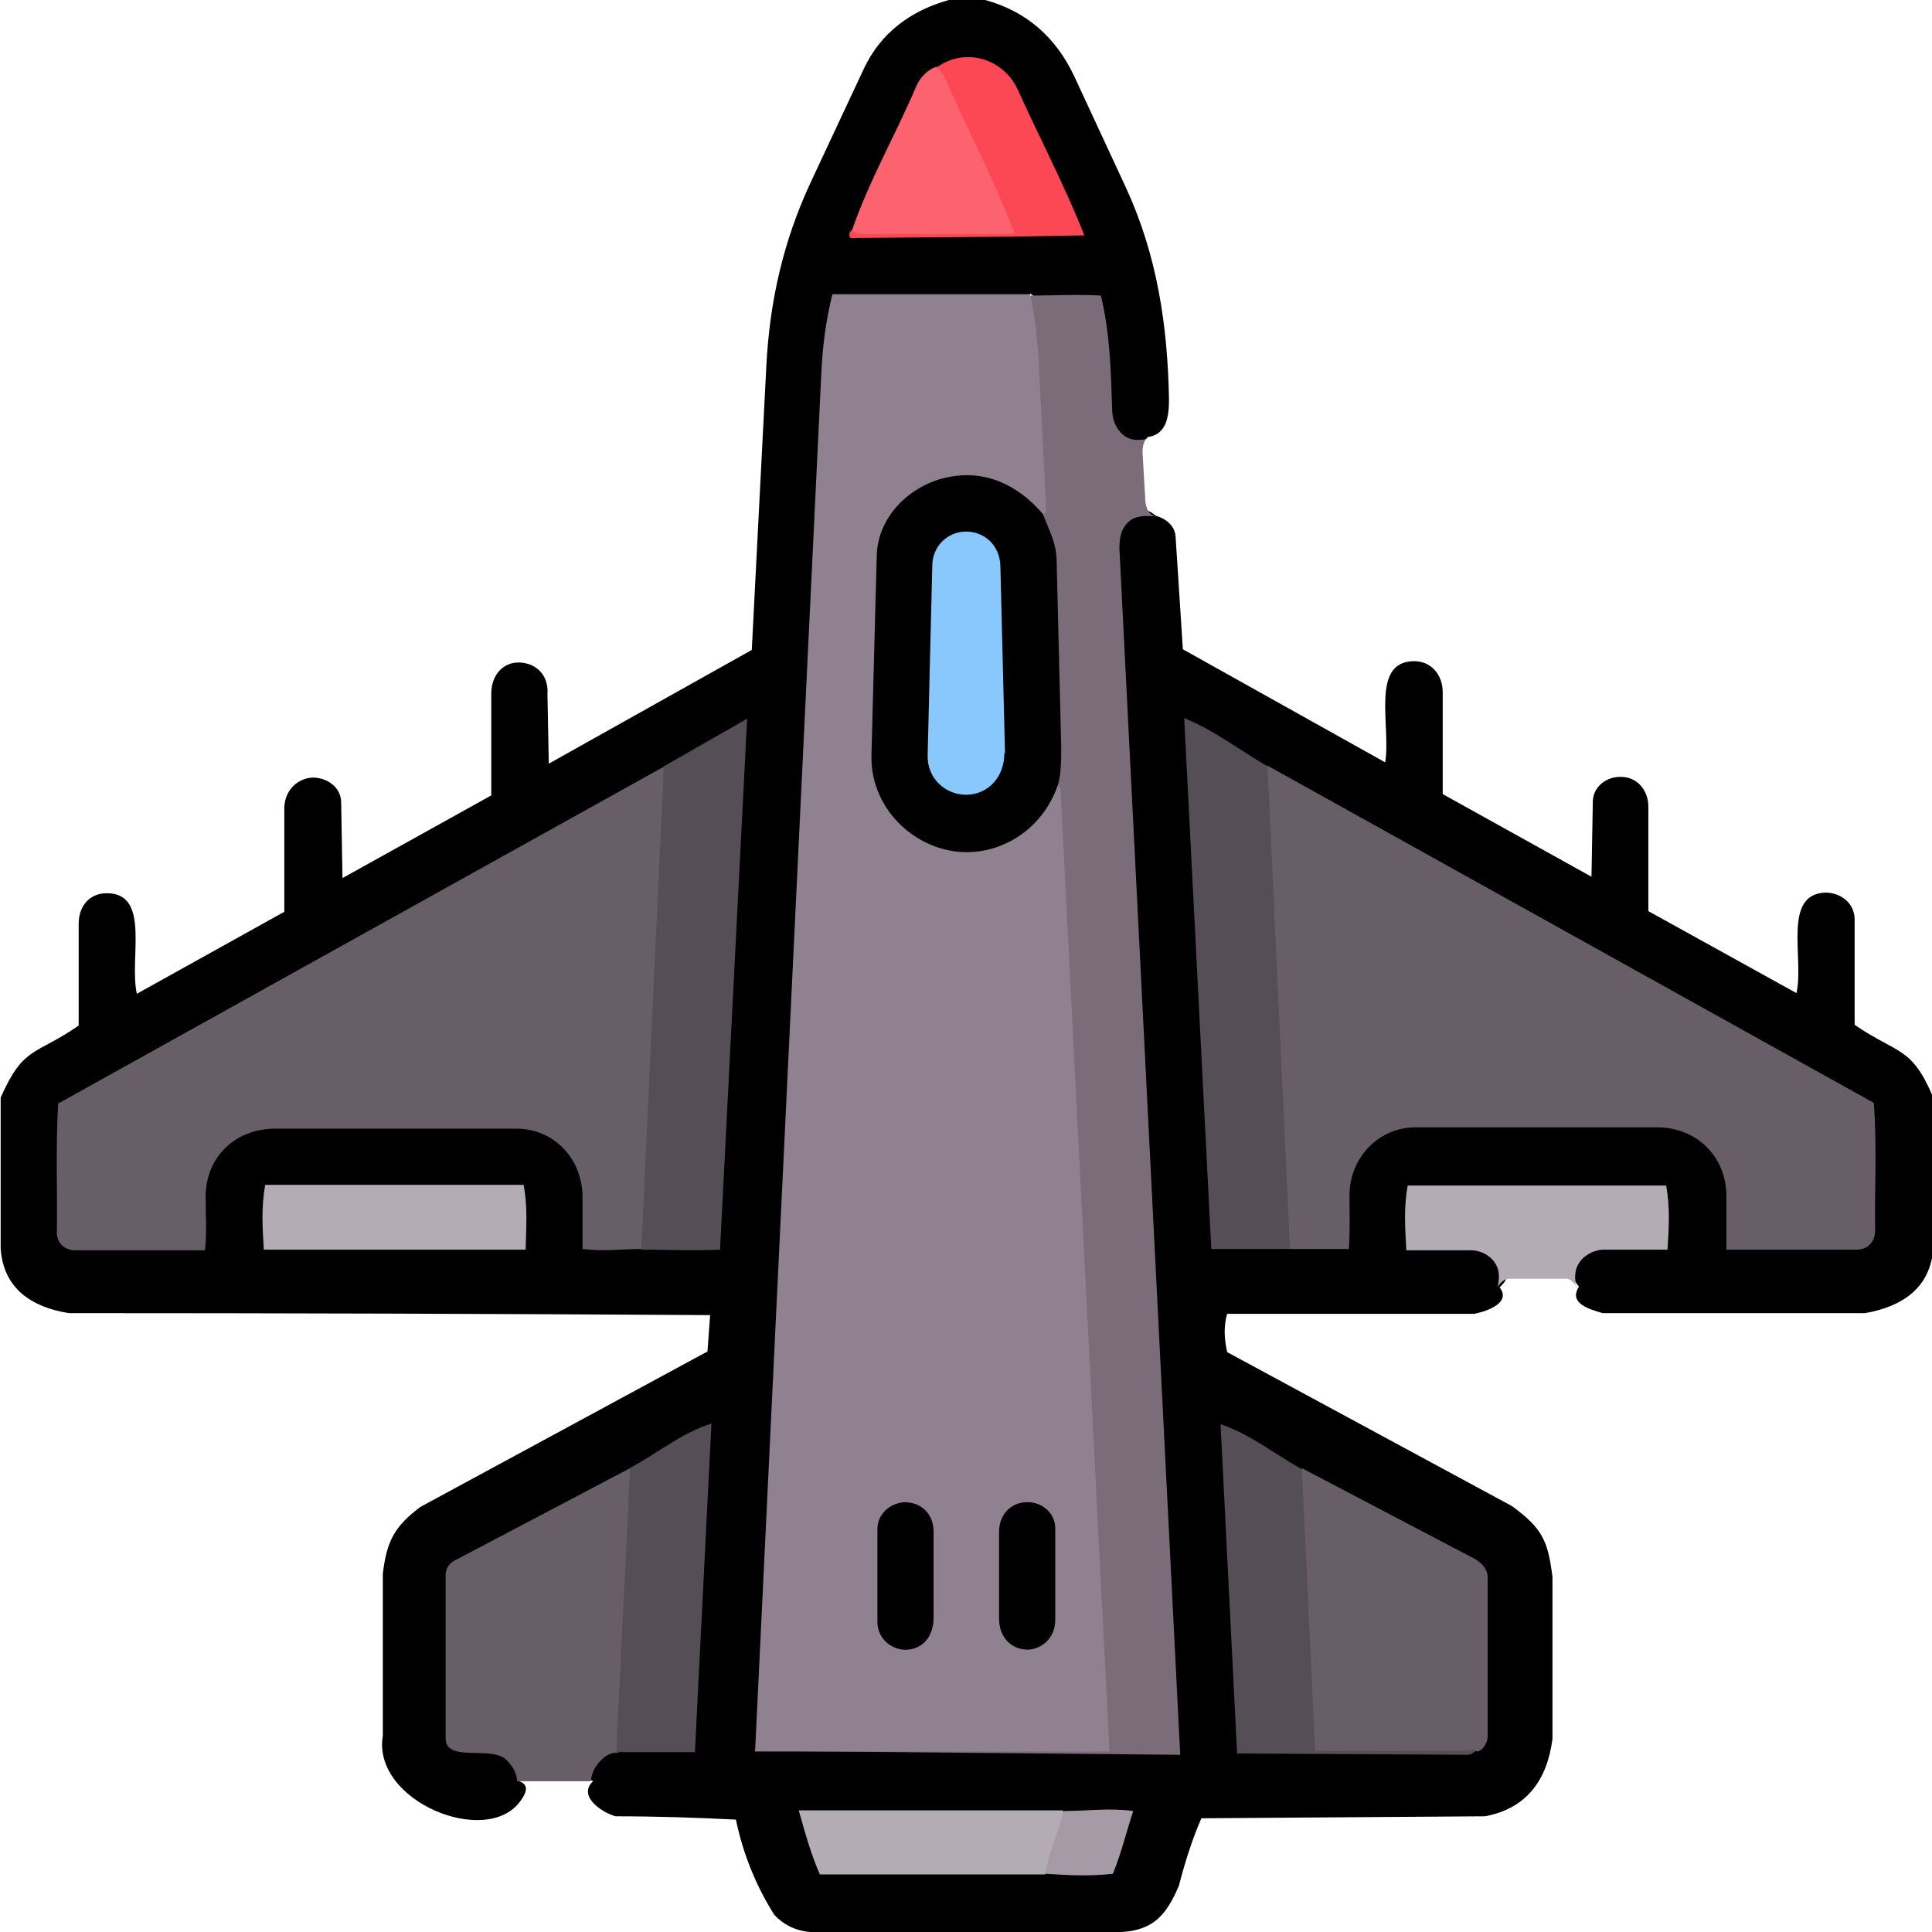
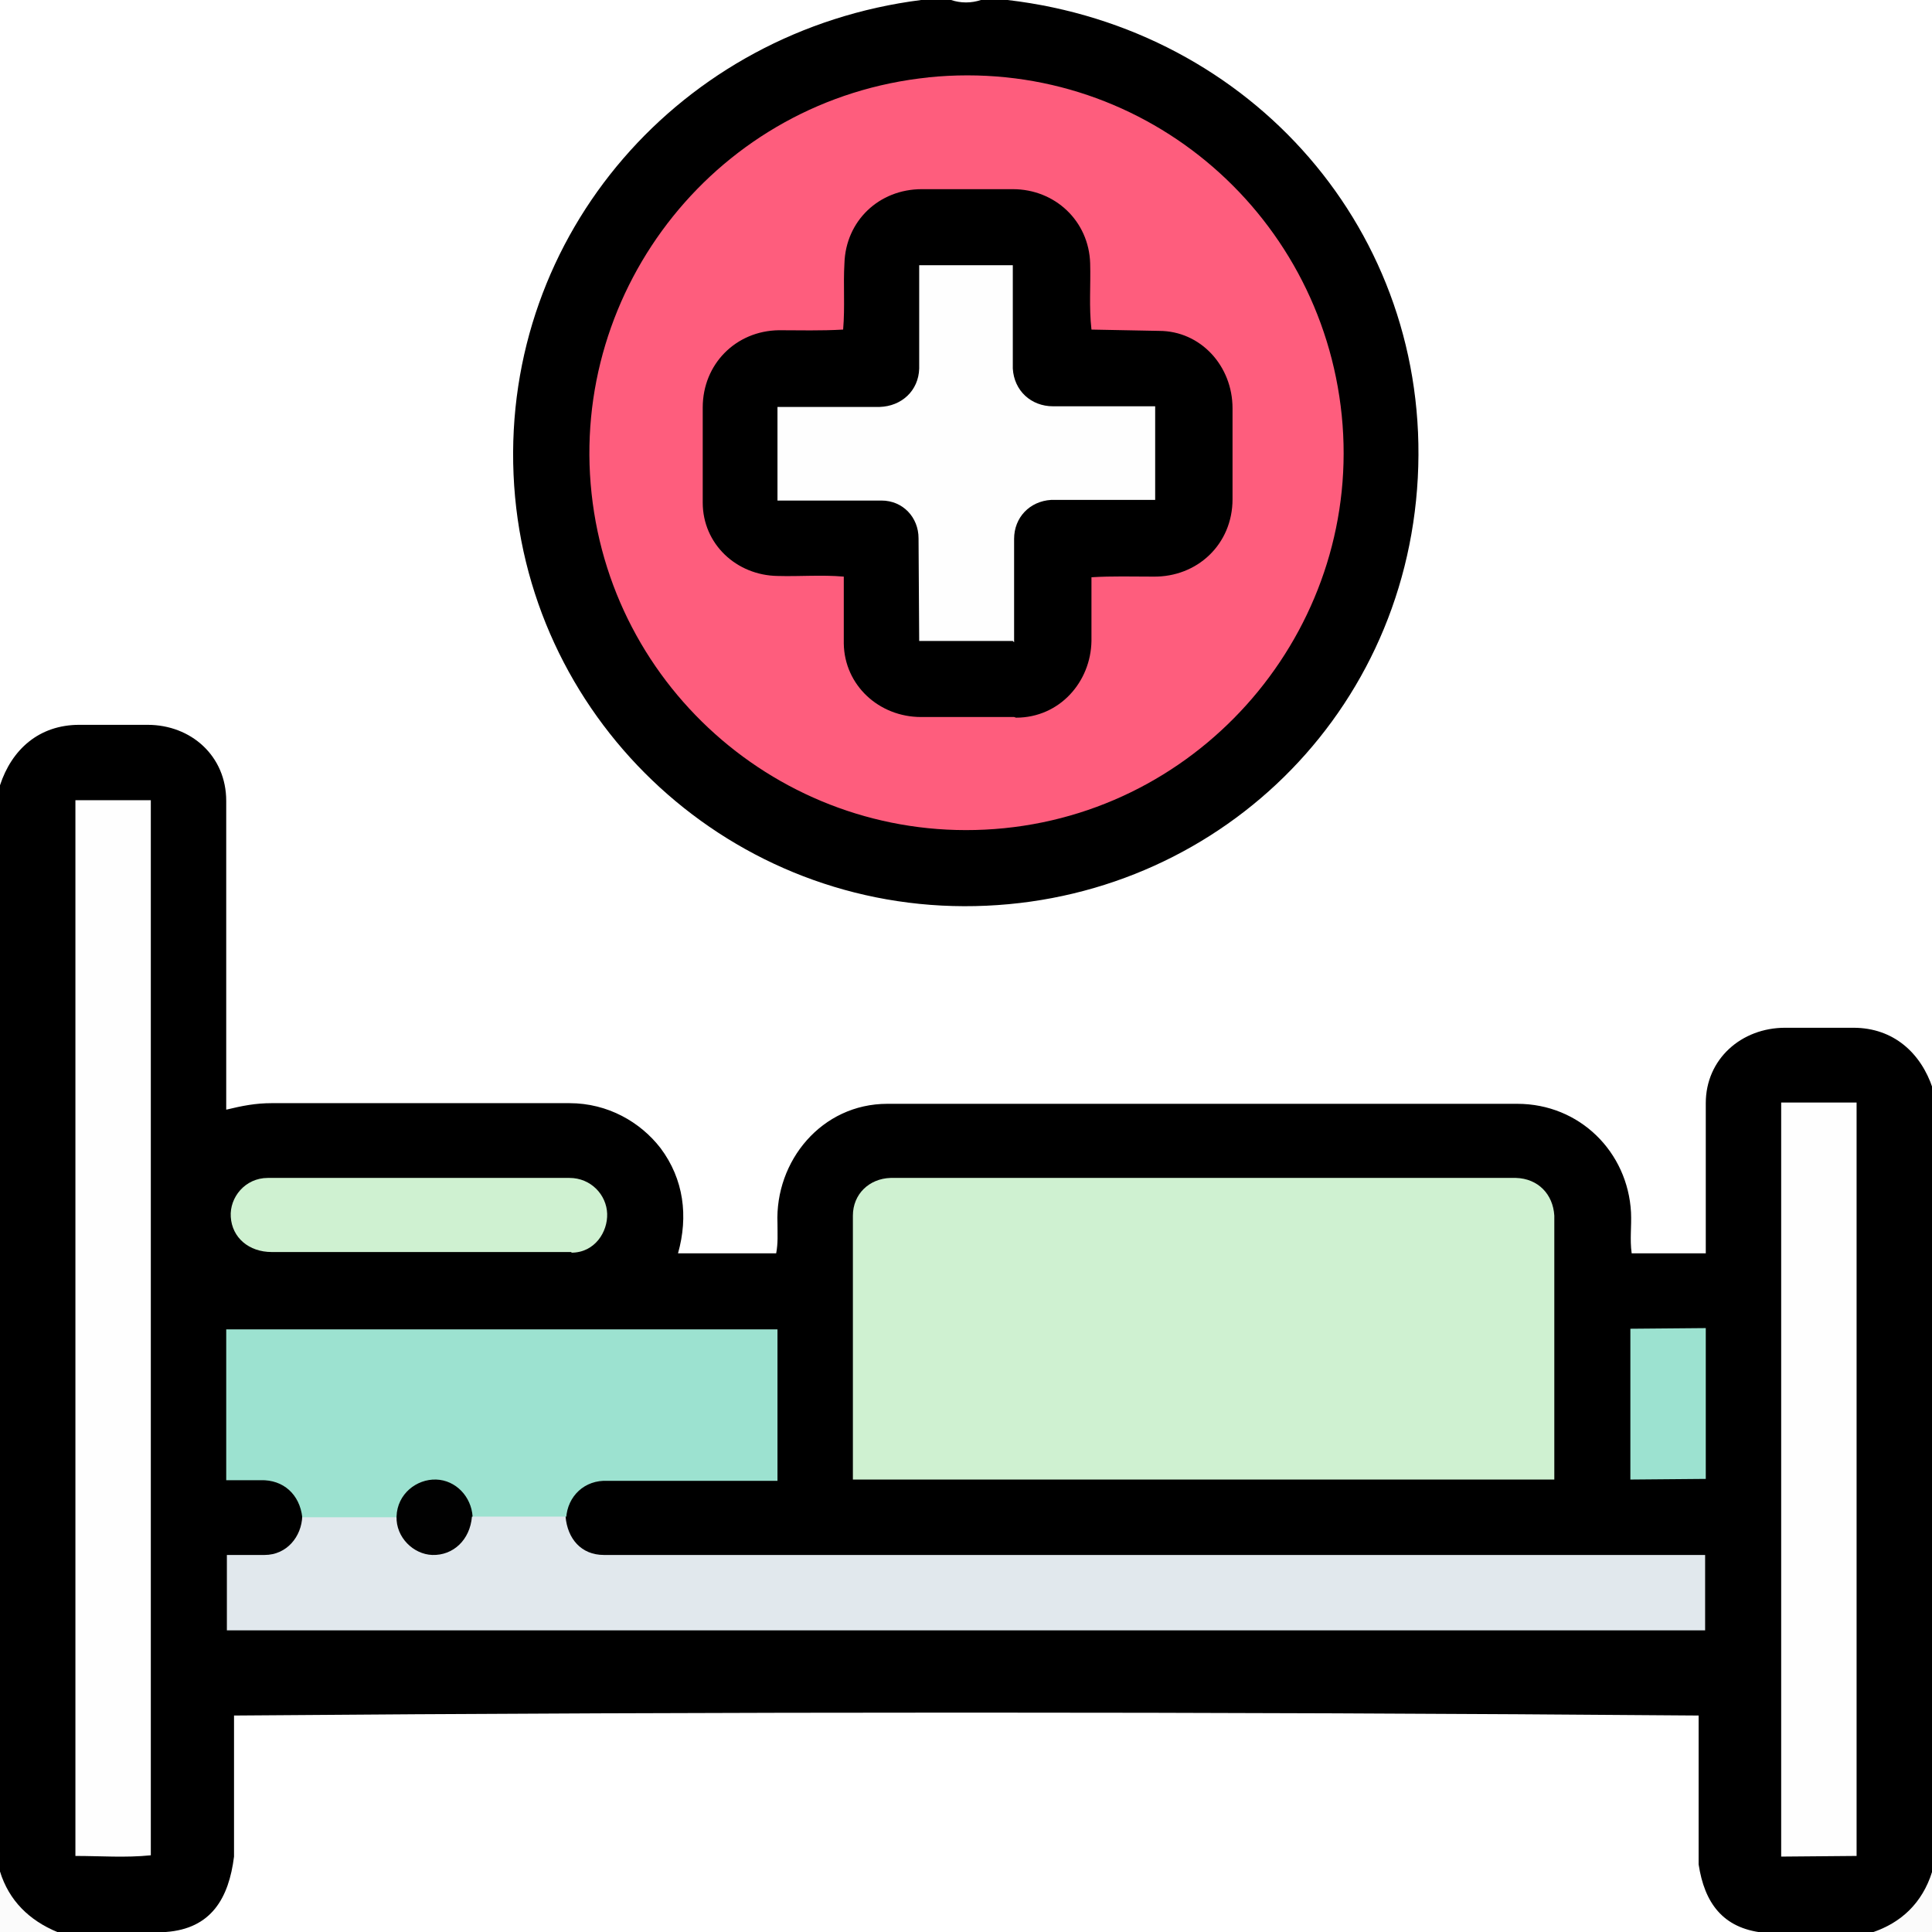
- <svg xmlns="http://www.w3.org/2000/svg" id="Layer_2" data-name="Layer 2" viewBox="0 0 29.22 29.22">
+ <svg xmlns="http://www.w3.org/2000/svg" id="Layer_2" data-name="Layer 2" viewBox="0 0 29.72 29.72">
  <defs>
    <style>
      .cls-1 {
-         fill: #554e56;
+         fill: #010101;
      }

      .cls-2 {
-         fill: #b4acb5;
+         fill: #9ce2d0;
      }

      .cls-3 {
-         fill: #89c8fd;
+         fill: #e1e8ed;
      }

      .cls-4 {
-         fill: #010001;
+         fill: #fe5d7d;
      }

      .cls-5 {
-         fill: #908190;
+         fill: #fefefe;
      }

      .cls-6 {
-         fill: #fc4755;
+         fill: #fbfbfb;
      }

      .cls-7 {
-         fill: #685e68;
-       }
- 
-       .cls-8 {
-         fill: #fd636e;
-       }
- 
-       .cls-9 {
-         fill: #a69aa6;
-       }
- 
-       .cls-10 {
-         fill: #7a6d79;
+         fill: #cff1d1;
      }
    </style>
  </defs>
  <g id="Layer_1-2" data-name="Layer 1">
    <g>
-       <path d="M14.9,0c.62.17,1.07.56,1.35,1.16l.78,1.68c.47,1.02.63,2.08.65,3.2,0,.27-.04.53-.32.57-.29.32-.61-.06-.65-.41-.02-.57-.07-1.13-.13-1.68-.27.03-.55.04-.84.03l-.16-.11-.05.11h-2.84c-.1.36-.16.73-.16,1.11l-1,20.74-.12.07,5.36.02.06-.09h.9s-.91-18.12-.91-18.12c-.02-.4.32-.77.66-.48.14.04.29.14.3.32l.11,1.7,3.06,1.71c.09-.55-.23-1.53.44-1.53.25,0,.43.2.43.47v1.54s2.25,1.25,2.25,1.25l.02-1.13c0-.24.22-.39.43-.38.23,0,.41.19.41.45v1.58s2.24,1.24,2.24,1.24c.12-.52-.22-1.5.44-1.52.22,0,.44.15.44.41v1.59c.66.45.86.32,1.19,1.1v2.27c-.04.61-.47.89-1.03.99h-3.97c-.21-.06-.52-.15-.36-.4-.29-.36,0-.59.39-.67h.87c.05-.27.03-.52-.03-.75h-3.68c-.04.24-.05.49-.02.74.38-.01.75.02,1.12.08.27.16.39.4.15.61.18.23-.18.36-.38.4h-3.74c-.05.17-.05.36,0,.58l4.31,2.33c.46.34.54.52.61,1.07v2.45c-.08.61-.38,1.05-1.02,1.17l-4.29.03c-.14.32-.25.67-.34,1.02-.18.42-.37.67-.86.7h-4.72c-.22-.02-.4-.11-.54-.26-.27-.43-.47-.91-.58-1.44-.6-.03-1.2-.05-1.82-.05-.24-.07-.57-.32-.34-.53-.26-.13.2-.68.37-.43l.06-.11h1.02s.25-4.67.25-4.67c-.31.12-.63.29-.95.52l-.16-.04c-.02.08-.05.14-.1.18l-2.5,1.32-.08.1v2.52c.18.07.38.11.62.09.25.06.58.3.35.52.16.05.11.18.02.3-.51.71-2.25,0-2.08-.99v-2.45c.06-.49.17-.71.57-1.01l4.34-2.35.04-.55c-3.23-.02-6.46-.03-9.7-.03-.56-.09-.99-.37-1.03-.98v-2.28c.35-.79.52-.63,1.18-1.09v-1.54c0-.28.18-.47.44-.46.65.01.32,1,.44,1.52l2.23-1.24v-1.58c.01-.26.2-.44.43-.45.21,0,.43.14.43.38l.02,1.14,2.25-1.25v-1.54c0-.28.18-.48.43-.47s.44.19.42.48l.02,1.05,3.07-1.72.22-4.29c.05-.99.26-1.9.67-2.78l.8-1.71c.26-.56.72-.89,1.29-1.05h.57Z" />
-       <path class="cls-10" d="M17.35,6.62c-.05.05-.07.13-.07.22l.04.69c0,.12.04.25.15.28-.14-.01-.3-.02-.41.09-.09.09-.13.2-.13.39l.92,18.25-6.43-.06.04-.11h5.2s-.72-14.14-.72-14.14c.04-.12.06-.24.05-.36l-.09-.1c.04-1.18,0-2.38-.08-3.55-.11-.19-.13-.33-.05-.44l-.06-.21c-.03-.97-.09-1.93-.2-2.9l.08-.2c.34,0,.69-.02,1.06,0,.14.58.15,1.13.17,1.71,0,.17.06.31.17.4s.23.08.36.06Z" />
-       <path class="cls-5" d="M15.58,4.45c.07.33.11.67.13,1.03l.11,2.17c0,.06,0,.14-.05.12h-.15c-.73-.81-2.07-.52-2.25.59l-.08,3.15c.15,1.46,1.98,1.73,2.56.41l.14-.05s.04.02.05.08l.74,14.54h-5.36s1-20.81,1-20.81c.02-.45.07-.83.17-1.23h3Z" />
-       <path class="cls-7" d="M19.52,18.89l-.12-.03-.34-7.2.11-.08,9.17,5.1c.05.66.01,1.28.02,1.93,0,.17-.11.29-.28.29h-1.97s0-.81,0-.81c0-.6-.45-1.04-1.05-1.04h-3.65c-.57,0-1,.47-1,1.03,0,.29.01.54-.01.81h-.88Z" />
-       <path class="cls-7" d="M10.05,11.58l.11.05-.34,7.2-.12.06c-.29,0-.58.04-.89,0v-.79c0-.56-.42-1.03-1-1.03h-3.65c-.6,0-1.05.43-1.05,1.03,0,.28.02.54-.01.81h-1.96c-.17,0-.29-.12-.28-.29.01-.65-.02-1.26.02-1.93l9.17-5.1Z" />
-       <path class="cls-7" d="M9.53,22.21l.11.06-.21,4.18-.12.06c-.18,0-.38.26-.37.43h-1.12c0-.14-.1-.27-.18-.34-.24-.19-.89.05-.9-.3v-2.45c-.01-.11.05-.21.14-.25l2.64-1.39Z" />
-       <path class="cls-7" d="M22.32,26.48c-.81.03-1.63.03-2.44.02l-.1-.06-.19-4.16.11-.07,2.61,1.37c.1.06.19.15.19.28v2.4c0,.1-.08.23-.17.23Z" />
-       <path class="cls-1" d="M19.17,11.58l.34,7.31h-1.19s-.41-8.03-.41-8.03c.48.2.86.5,1.26.73Z" />
-       <path class="cls-1" d="M9.7,18.89l.34-7.3,1.26-.72-.41,8.03c-.43.02-.81,0-1.19,0Z" />
-       <path class="cls-1" d="M19.69,22.21l.2,4.27h2.43s-.06.06-.12.06l-3.49-.02-.25-4.98c.47.16.84.47,1.23.68Z" />
-       <path class="cls-1" d="M9.32,26.51l.21-4.31c.4-.21.76-.52,1.23-.67l-.25,4.97h-1.2Z" />
-       <path class="cls-2" d="M23.86,19.47s-.09-.13-.17-.13h-.87c-.07,0-.15.08-.17.13.03-.14.04-.28-.07-.41-.06-.07-.18-.15-.33-.15h-.98c-.02-.34-.04-.65.02-.98h3.91c.06.34.04.64.02.97h-.98c-.16.01-.29.1-.35.19-.09.13-.07.26-.05.38Z" />
-       <path class="cls-2" d="M7.95,18.9h-3.96c-.02-.34-.04-.63.02-.98h3.91c.06.33.04.59.03.98Z" />
-       <path class="cls-2" d="M16.08,27.39l.07.15-.22.71-.13.1h-3.4c-.14-.32-.22-.62-.32-.97h3.99Z" />
-       <path class="cls-8" d="M14.16,1.02c.13-.08.18.01.23.14.35.73.68,1.46,1,2.2l.02.18-2.4.02c-.12,0-.16-.02-.12-.09.27-.77.66-1.44.97-2.17.06-.14.18-.25.3-.29Z" />
-       <path class="cls-6" d="M12.89,3.48s.06.06.13.06h2.33c-.31-.8-.67-1.49-1-2.23-.05-.12-.09-.22-.18-.29.42-.31,1-.14,1.22.33.34.75.71,1.45,1.01,2.21l-1.15.02-2.39.02c-.03-.06-.01-.11.04-.12Z" />
-       <path class="cls-9" d="M15.81,28.35c.05-.33.19-.64.28-.96.37,0,.68-.05,1.05,0-.11.33-.18.64-.31.95-.36.04-.69.02-1.01,0Z" />
-       <path d="M15.77,7.77c.09.23.2.43.21.68l.07,2.85c0,.2,0,.4-.05.57-.24.71-.93,1.11-1.6,1s-1.24-.71-1.22-1.45l.08-3.02c.02-.61.52-1.05,1.02-1.17.61-.15,1.12.11,1.49.54Z" />
-       <path class="cls-4" d="M14.12,24.46c0,.29-.16.47-.39.49-.22.02-.46-.15-.46-.42v-1.4c0-.25.21-.4.41-.41.26,0,.44.18.44.45v1.29Z" />
-       <path class="cls-4" d="M15.96,24.5c0,.28-.21.44-.41.45-.26,0-.44-.19-.44-.47v-1.31c0-.25.16-.43.39-.45s.46.14.46.4v1.38Z" />
-       <path class="cls-3" d="M15.19,11.39c0,.37-.25.62-.56.63-.32.01-.61-.24-.6-.6l.07-2.86c0-.3.23-.51.49-.52.29-.01.53.2.54.52l.07,2.83Z" />
+       <path d="M29.72,16.72v12.08c-.03.57-.36.9-.93.93h-1.67c-.62-.07-.9-.46-.99-1.05v-2.29c-7.41-.06-15.11-.06-22.53,0v2.17c-.08.64-.35,1.11-1.05,1.16H.88c-.54-.04-.86-.39-.88-.93V12.08c.18-.55.6-.93,1.22-.93h1.05c.67,0,1.21.48,1.21,1.17v4.75c.25-.06.45-.1.7-.1h4.58c.59,0,1.09.29,1.4.69.36.48.43,1.05.27,1.62h1.51c.03-.16.02-.29.02-.46-.04-.96.68-1.84,1.69-1.84h9.69c.96,0,1.7.74,1.75,1.67.01.22-.02.41.01.63h1.14s0-2.31,0-2.31c0-.68.55-1.16,1.22-1.16h1.05c.62,0,1.04.39,1.22.93Z" />
+       <path d="M14.63,0c.15.05.31.05.46,0h.41c3.76.44,6.51,3.58,6.31,7.35s-3.27,6.6-6.98,6.59-6.77-2.94-6.93-6.64S10.47.47,14.17,0h.46Z" />
+       <path class="cls-6" d="M29.72,28.8v.93h-.93c.46-.15.78-.46.93-.93Z" />
+       <path class="cls-6" d="M.88,29.72h-.88v-.93c.14.45.45.75.88.93Z" />
+       <path class="cls-7" d="M23.92,22.76h-10.8s0-4.06,0-4.06c0-.33.25-.57.58-.58h9.62c.34.01.57.25.59.58v4.06Z" />
+       <path class="cls-3" d="M6.09,23.33l.12.09c.16.53.83.48.92-.04l.12-.05s.03-.11.07-.12c.18-.02,1.15-.03,1.3,0l.08.12c.03.34.24.59.59.59h16.94s0,1.16,0,1.16H3.49s0-1.16,0-1.16h.58c.34,0,.57-.28.58-.6.01-.05.03-.11.07-.12.18-.02,1.15-.03,1.3,0l.08.12Z" />
+       <path class="cls-2" d="M8.71,23.33h-1.45s-.12-.04-.12-.04c-.1-.53-.81-.54-.92,0l-.12.05h-1.45c-.04-.35-.29-.58-.64-.57-.18,0-.34,0-.53,0v-2.32s8.48,0,8.48,0v2.33s-2.61,0-2.61,0c-.36-.02-.62.24-.64.57Z" />
+       <path class="cls-5" d="M2.32,28.54c-.39.04-.77.01-1.16.01V12.31s1.16,0,1.16,0v16.23Z" />
+       <polygon class="cls-5" points="28.56 28.55 27.4 28.56 27.4 16.96 28.56 16.96 28.56 28.55" />
+       <path class="cls-7" d="M8.79,19.26h-4.61c-.35,0-.61-.22-.63-.54-.02-.3.22-.6.57-.6h4.64c.33,0,.57.26.58.55.01.28-.19.6-.55.6Z" />
+       <polygon class="cls-2" points="26.24 22.75 25.08 22.76 25.08 20.44 26.24 20.43 26.24 22.75" />
+       <path class="cls-4" d="M14.28,1.19c3.24-.33,6.04,2.04,6.36,5.2s-2.01,6.03-5.19,6.35-6.01-1.99-6.35-5.15,1.95-6.07,5.19-6.4Z" />
+       <path class="cls-1" d="M7.26,23.33c-.03.36-.29.6-.61.59-.29-.01-.56-.27-.55-.59.01-.35.31-.58.61-.57s.54.26.56.57Z" />
+       <path d="M15.6,11.03h-1.43c-.65,0-1.18-.49-1.19-1.13v-1.03c-.35-.03-.67,0-1.02-.01-.63-.01-1.15-.49-1.15-1.13v-1.46c0-.67.51-1.18,1.17-1.19.33,0,.64.01.99-.01.03-.36,0-.68.02-1.02.02-.65.53-1.14,1.19-1.14h1.4c.65,0,1.17.49,1.19,1.14.01.34-.02.67.02,1.02l1.04.02c.64,0,1.13.54,1.13,1.19v1.4c0,.69-.54,1.2-1.22,1.19-.33,0-.63-.01-.95.01v.98c-.01.63-.49,1.18-1.16,1.18Z" />
+       <path class="cls-5" d="M15.58,9.86h-1.44s-.01-1.58-.01-1.58c0-.32-.24-.58-.57-.58h-1.6s0-1.44,0-1.44h1.57c.34-.01.6-.25.61-.59v-1.59s1.44,0,1.44,0v1.59c.02.34.28.58.62.58h1.57s0,1.44,0,1.44h-1.6c-.33.02-.57.27-.57.6v1.59Z" />
    </g>
  </g>
</svg>
